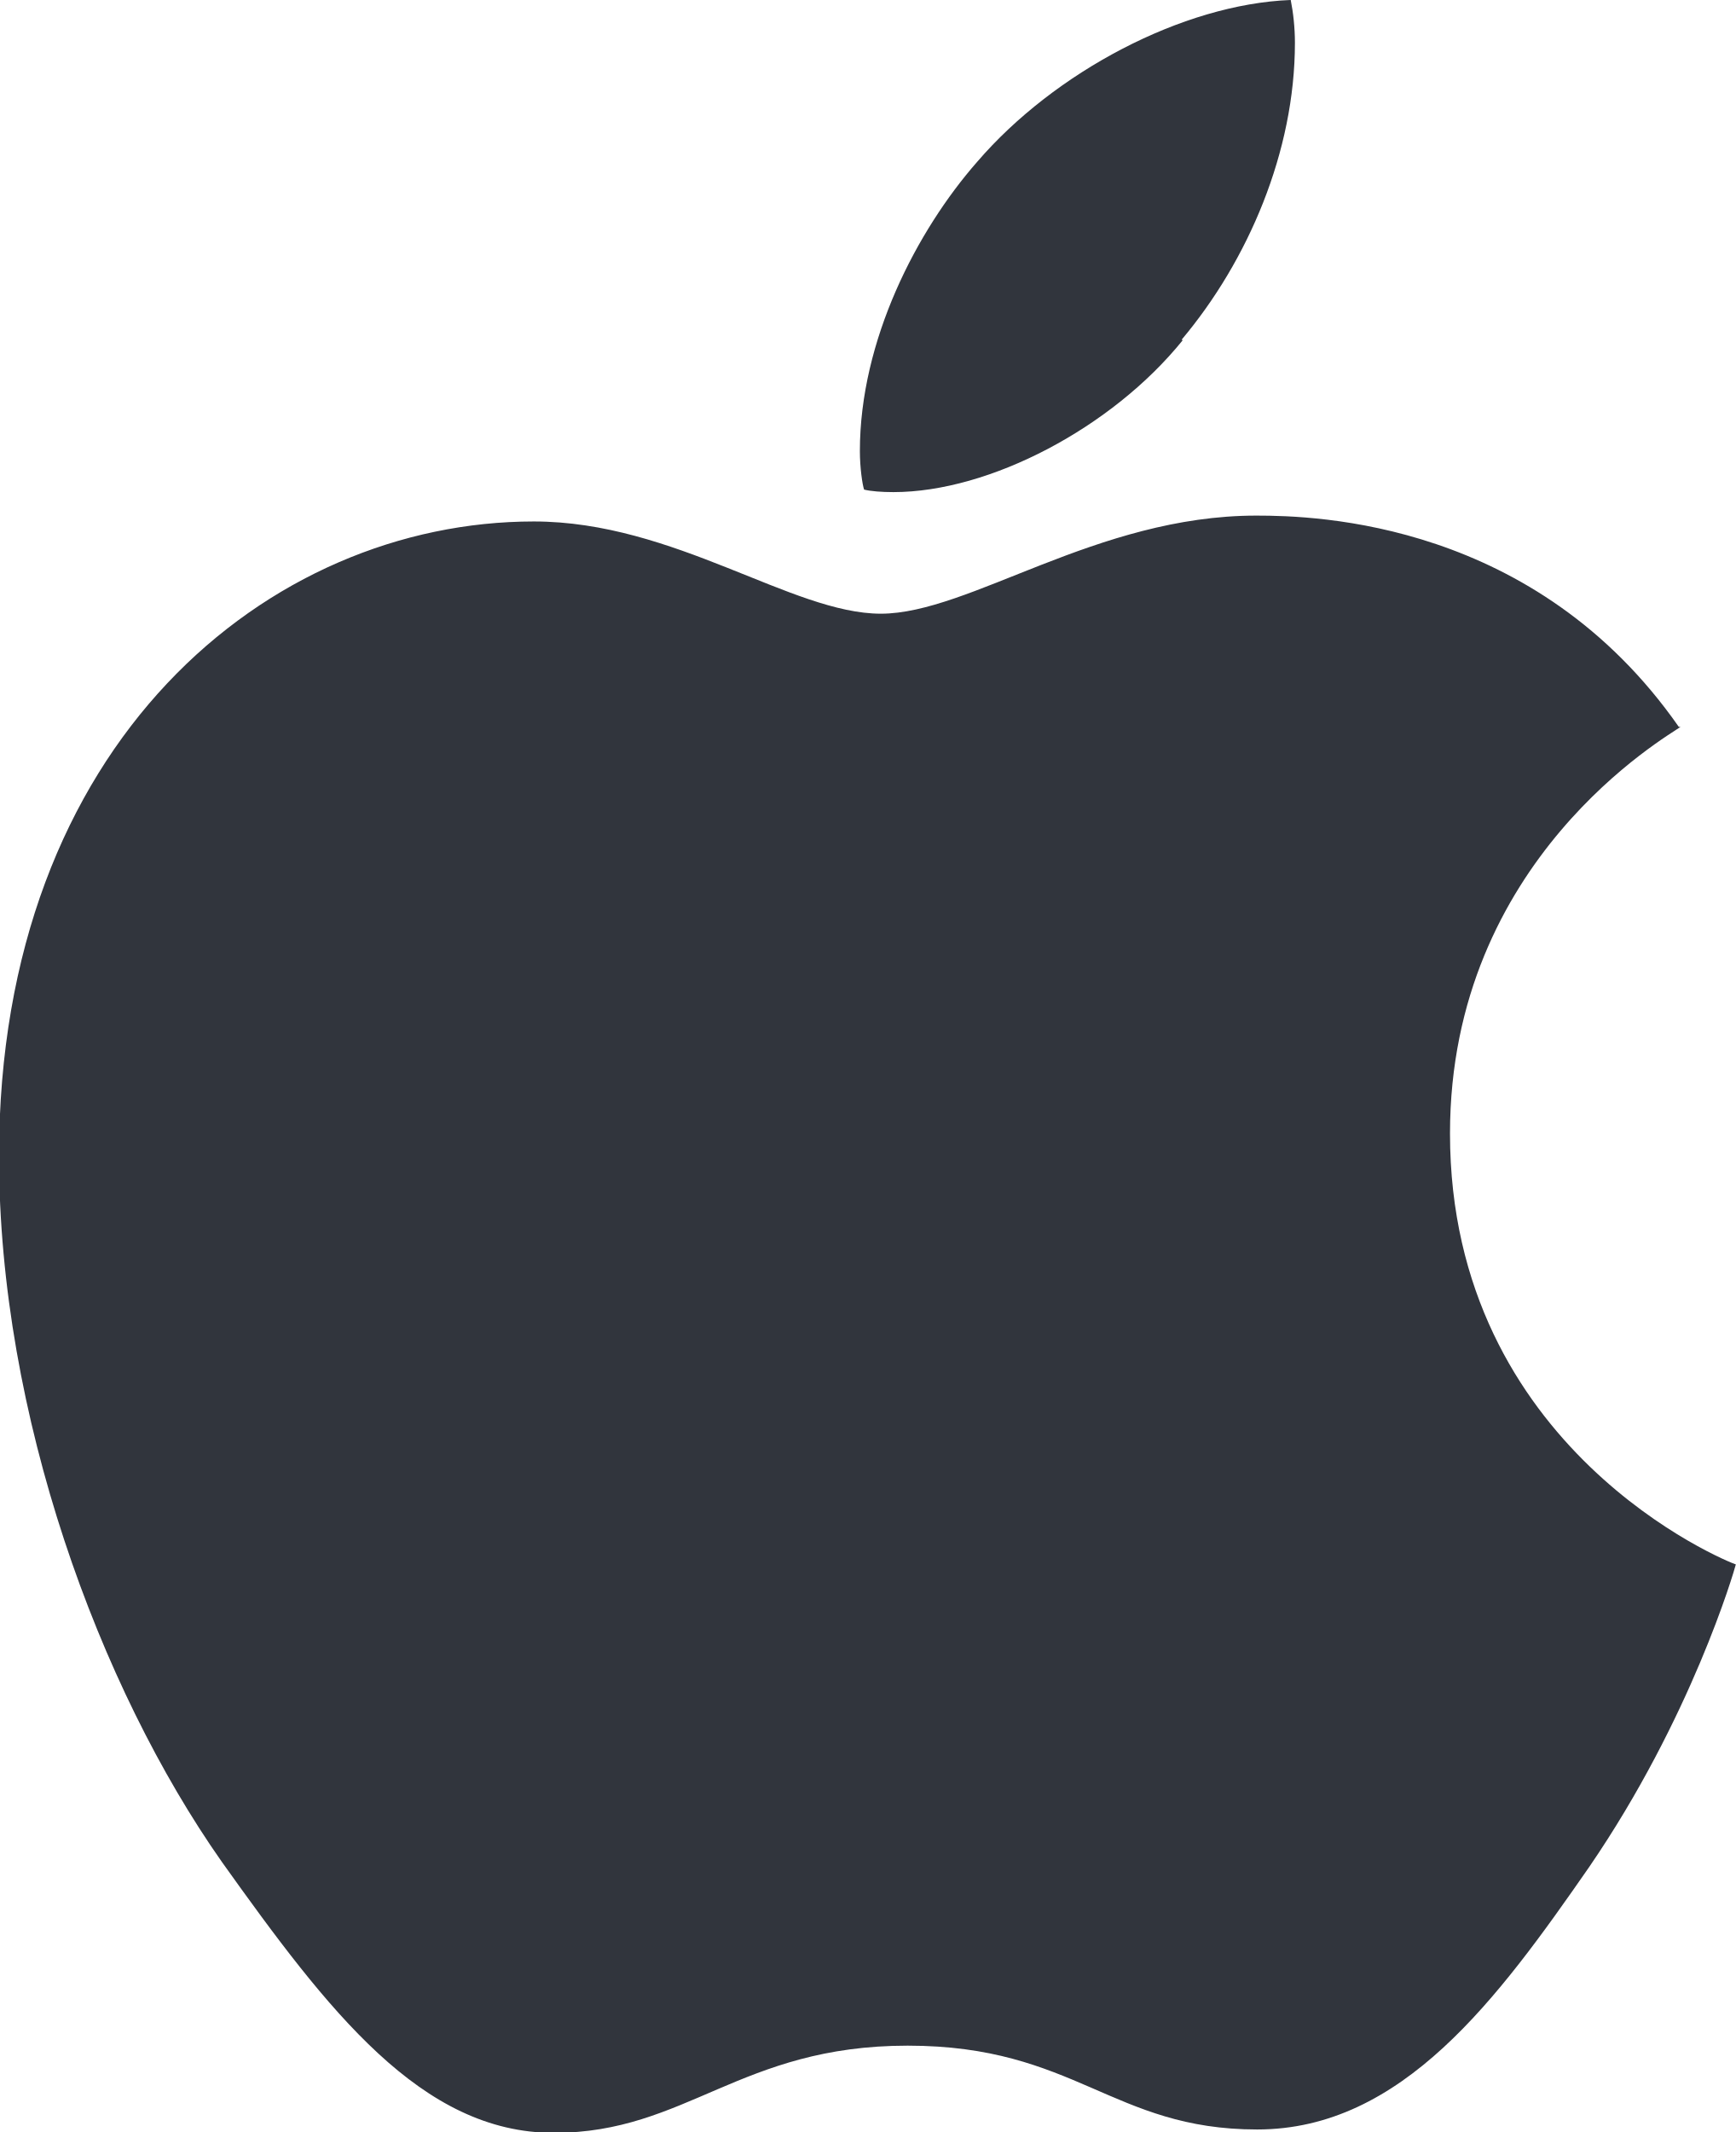
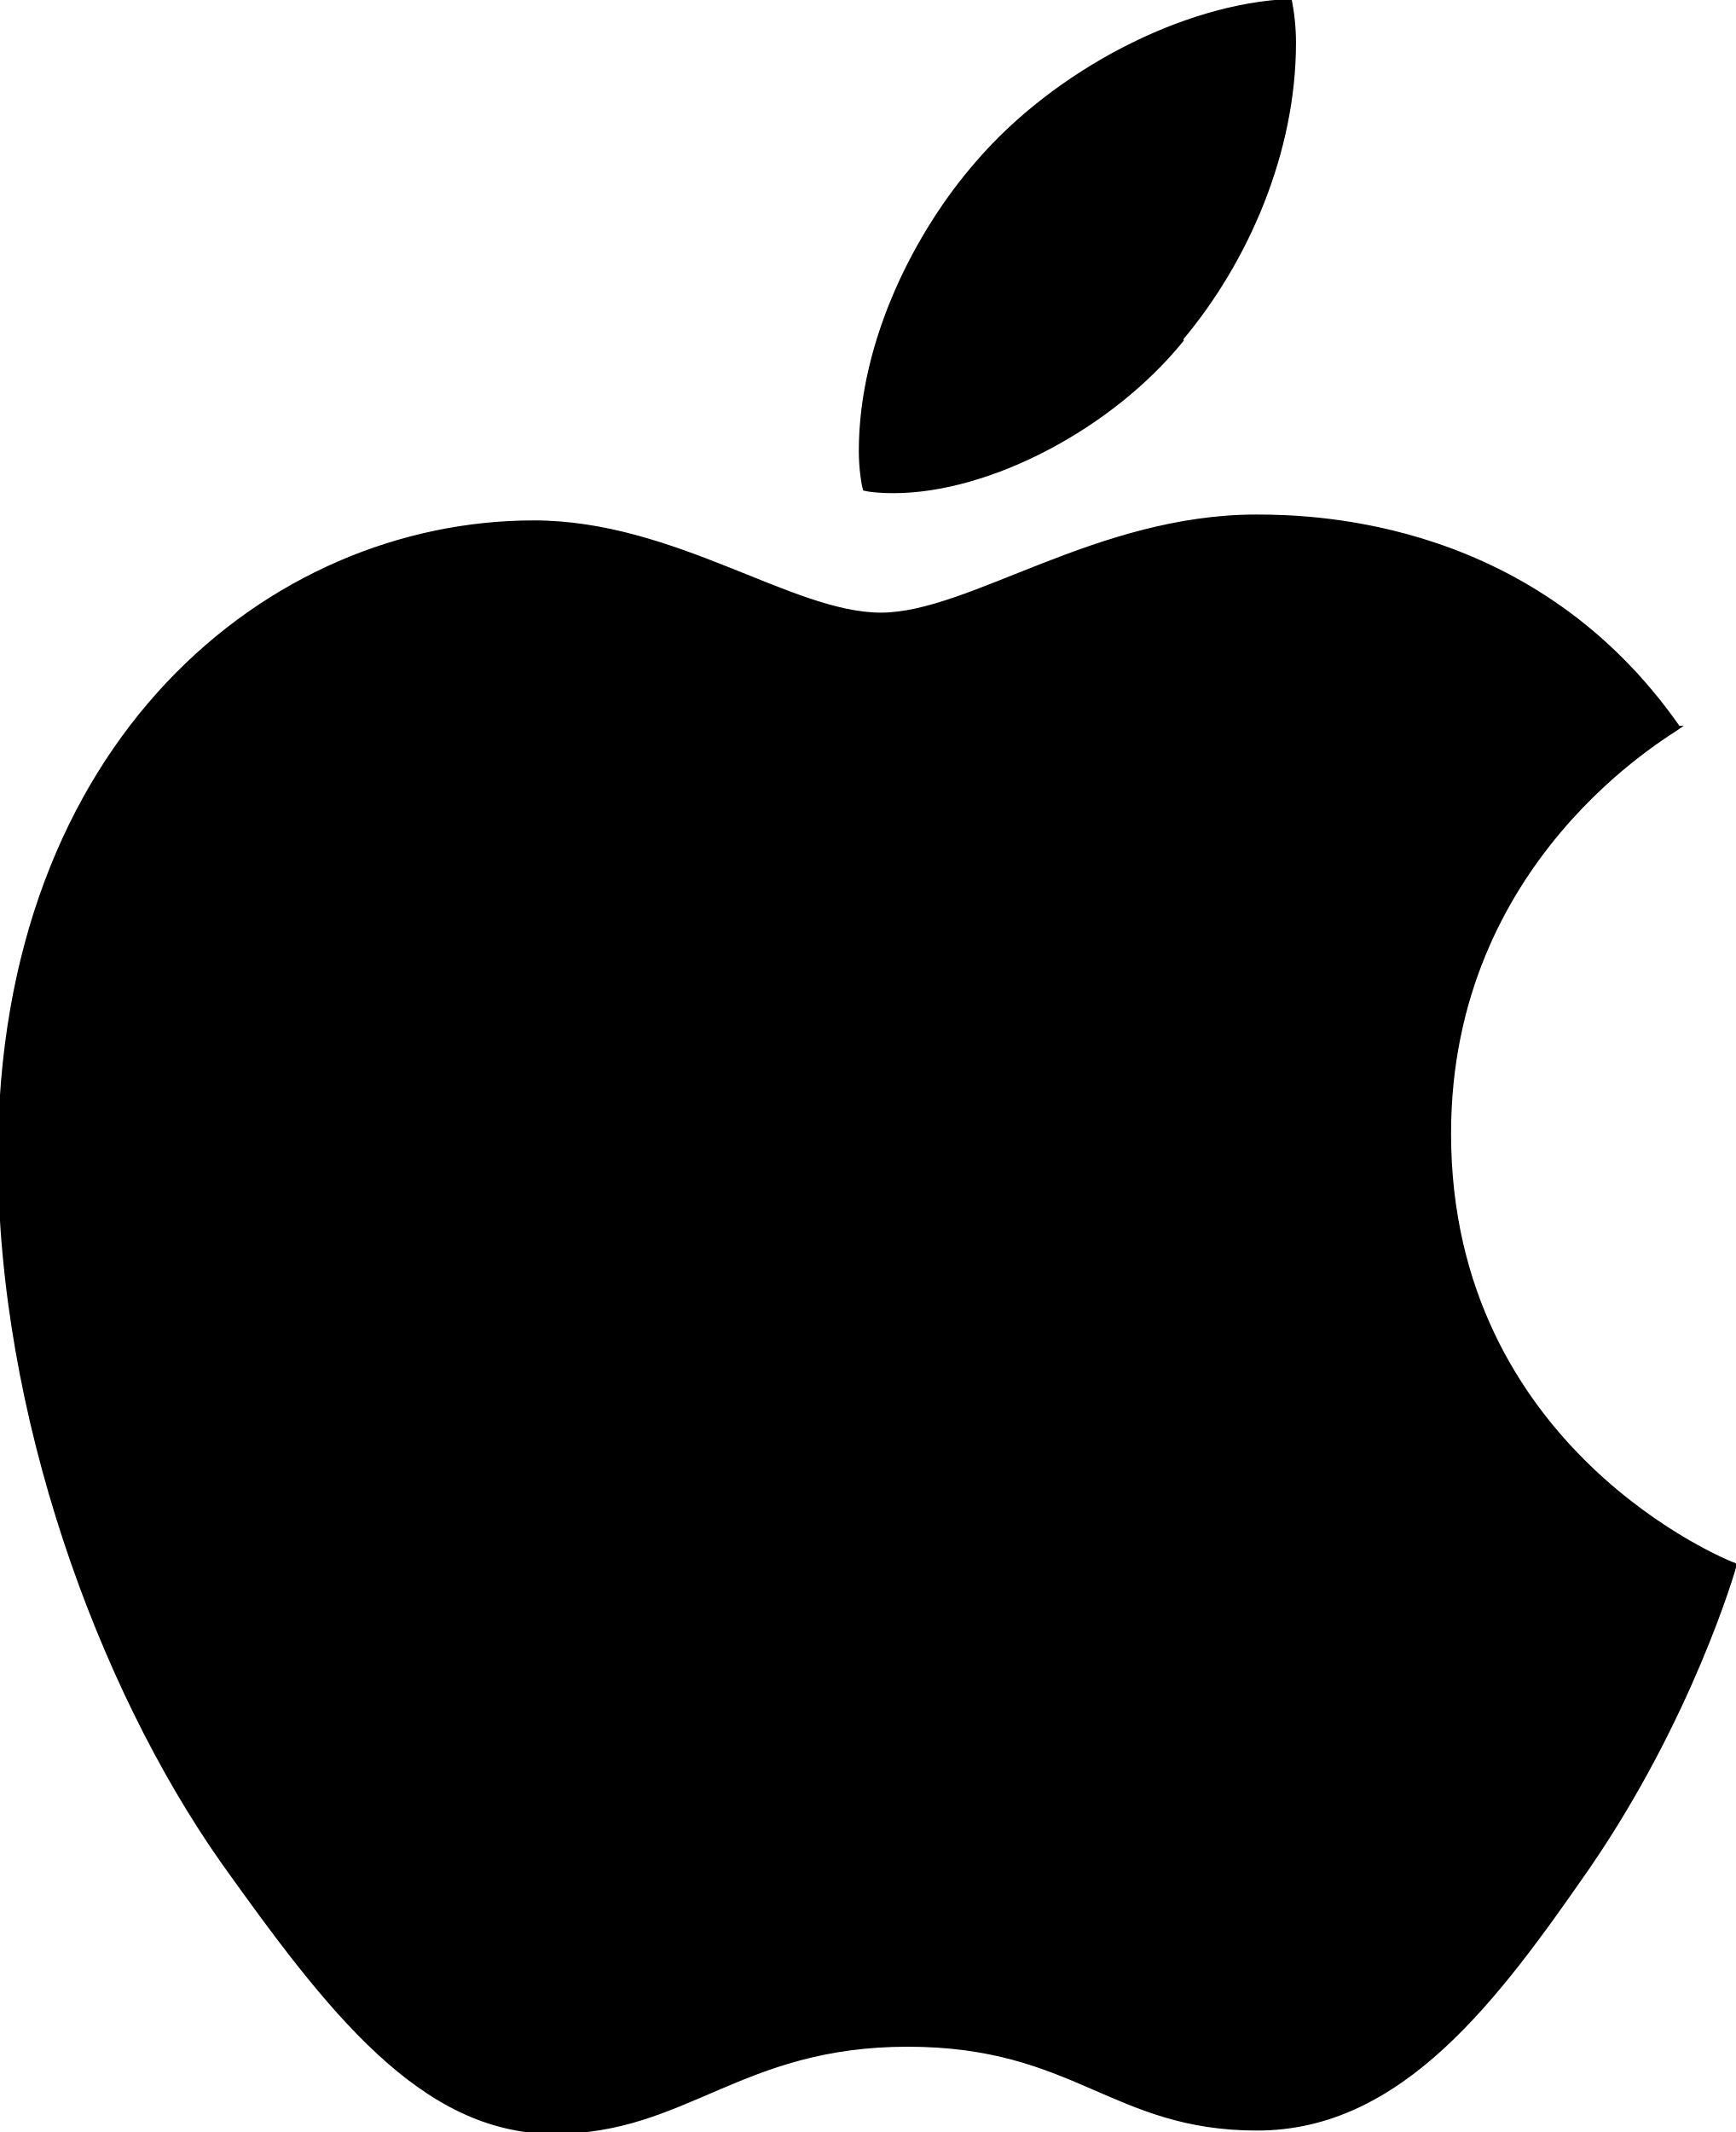
<svg xmlns="http://www.w3.org/2000/svg" id="Layer_1" data-name="Layer 1" viewBox="0 0 814.39 1000">
  <defs>
-     <style>
-       .cls-1 {
-         fill: #31353d;
-       }
- 
-       .cls-1, .cls-2 {
-         stroke-width: 0px;
-       }
- 
-       .cls-2 {
-         fill: none;
-       }
- 
-       .cls-3 {
-         clip-path: url(#clippath);
-       }
-     </style>
    <clipPath id="clippath">
-       <rect class="cls-2" width="814.39" height="1000" />
+       <rect fill="currentColor" stroke="currentColor" width="814.39" height="1000" />
    </clipPath>
  </defs>
-   <g class="cls-3">
-     <path class="cls-1" d="m788.37,340.94c-5.9,4.33-108.14,62.13-108.14,190.72,0,148.25,130.16,200.94,134.09,202.12-.79,3.15-20.84,71.96-68.82,141.96-42.86,61.74-87.69,123.08-155.72,123.08s-85.33-39.32-163.98-39.32-103.82,40.9-165.95,40.9-105.78-57.02-155.72-127.02C46.33,791.19-.46,663.39-.46,542.27-.46,348.01,126.16,244.59,250.42,244.59c66.06,0,121.12,43.26,162.8,43.26s101.06-46.01,176.17-46.01c28.31,0,130.95,2.75,198.19,99.1h.79Zm-233.98-181.68c31.07-36.96,53.09-88.08,53.09-139.21,0-7.08-.79-14.16-1.97-20.06-50.73,1.97-110.89,33.82-147.07,75.89-28.31,32.25-55.05,83.76-55.05,135.67,0,7.86,1.18,15.73,1.97,18.09,3.15.79,8.26,1.18,13.76,1.18,45.22,0,102.63-30.28,135.67-71.18l-.39-.39Z" />
+   <g fill="currentColor" stroke="currentColor">
+     <path fill="currentColor" stroke="currentColor" d="m788.37,340.94c-5.9,4.33-108.14,62.13-108.14,190.72,0,148.25,130.16,200.94,134.09,202.12-.79,3.15-20.84,71.96-68.82,141.96-42.86,61.74-87.69,123.08-155.72,123.08s-85.33-39.32-163.98-39.32-103.82,40.9-165.95,40.9-105.78-57.02-155.72-127.02C46.33,791.19-.46,663.39-.46,542.27-.46,348.01,126.16,244.59,250.42,244.59c66.06,0,121.12,43.26,162.8,43.26s101.06-46.01,176.17-46.01c28.31,0,130.95,2.75,198.19,99.1h.79Zm-233.98-181.68c31.07-36.96,53.09-88.08,53.09-139.21,0-7.08-.79-14.16-1.97-20.06-50.73,1.97-110.89,33.82-147.07,75.89-28.31,32.25-55.05,83.76-55.05,135.67,0,7.86,1.18,15.73,1.97,18.09,3.15.79,8.26,1.18,13.76,1.18,45.22,0,102.63-30.28,135.67-71.18l-.39-.39Z" />
  </g>
</svg>
